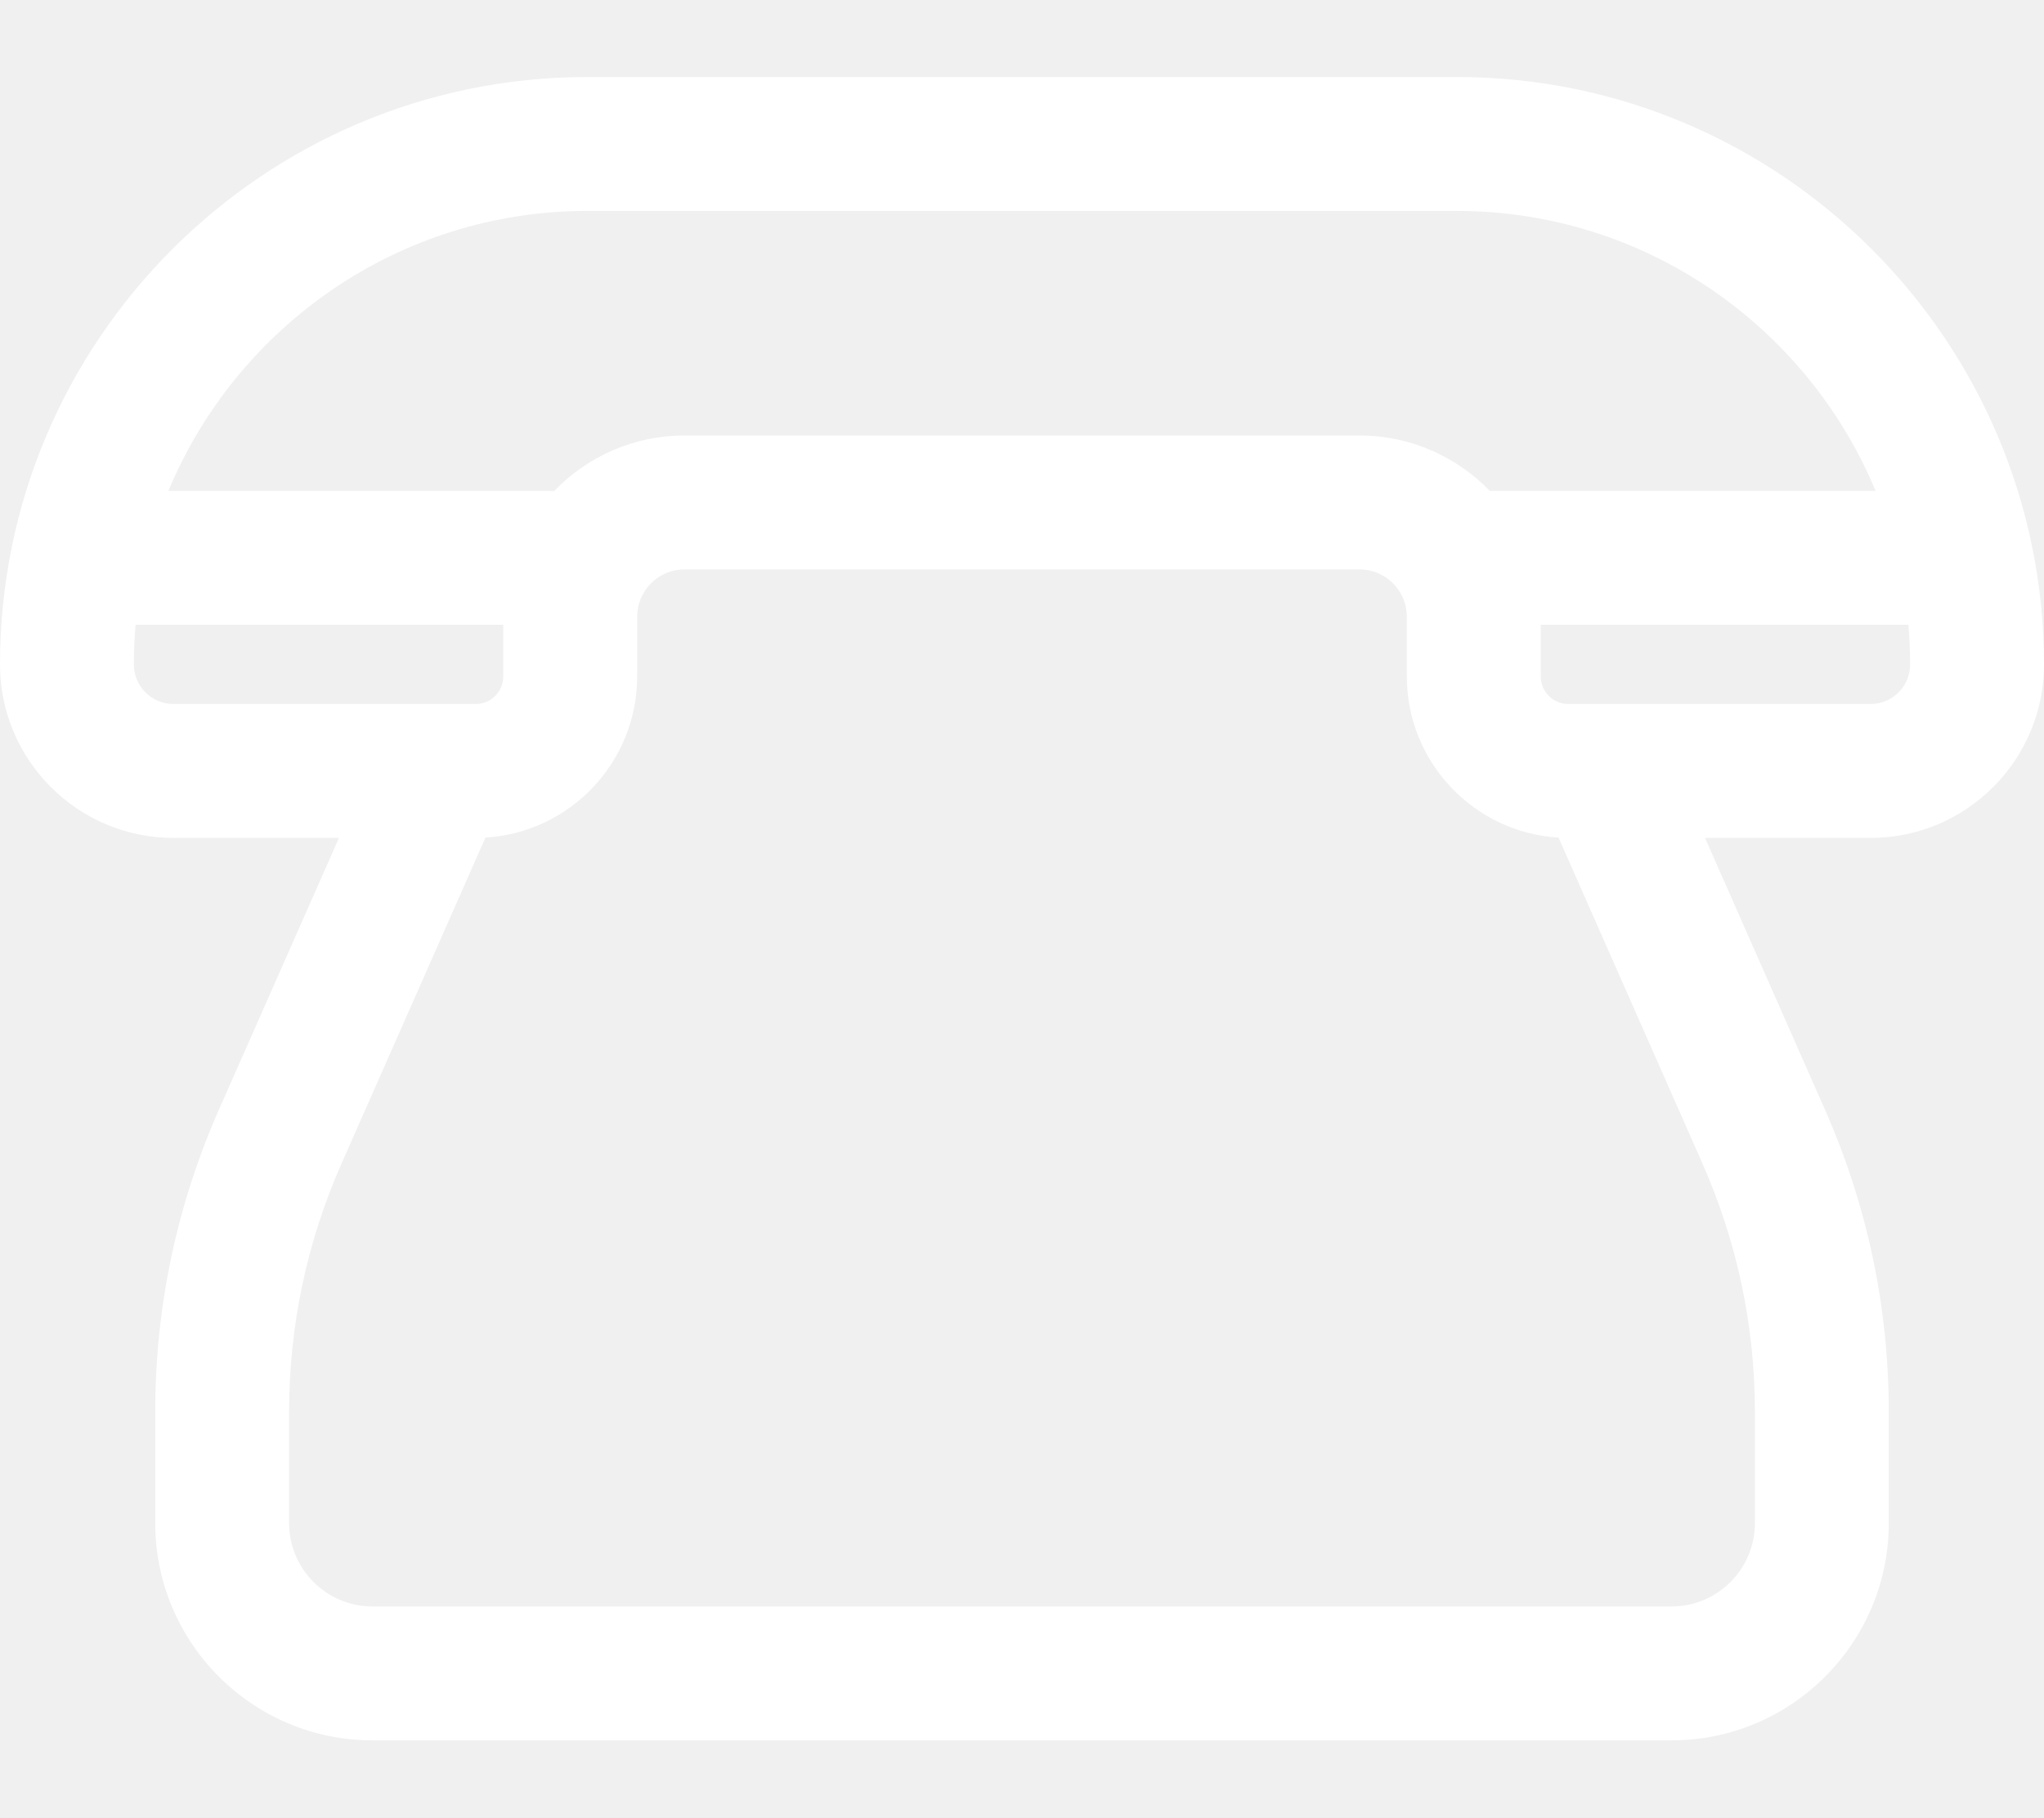
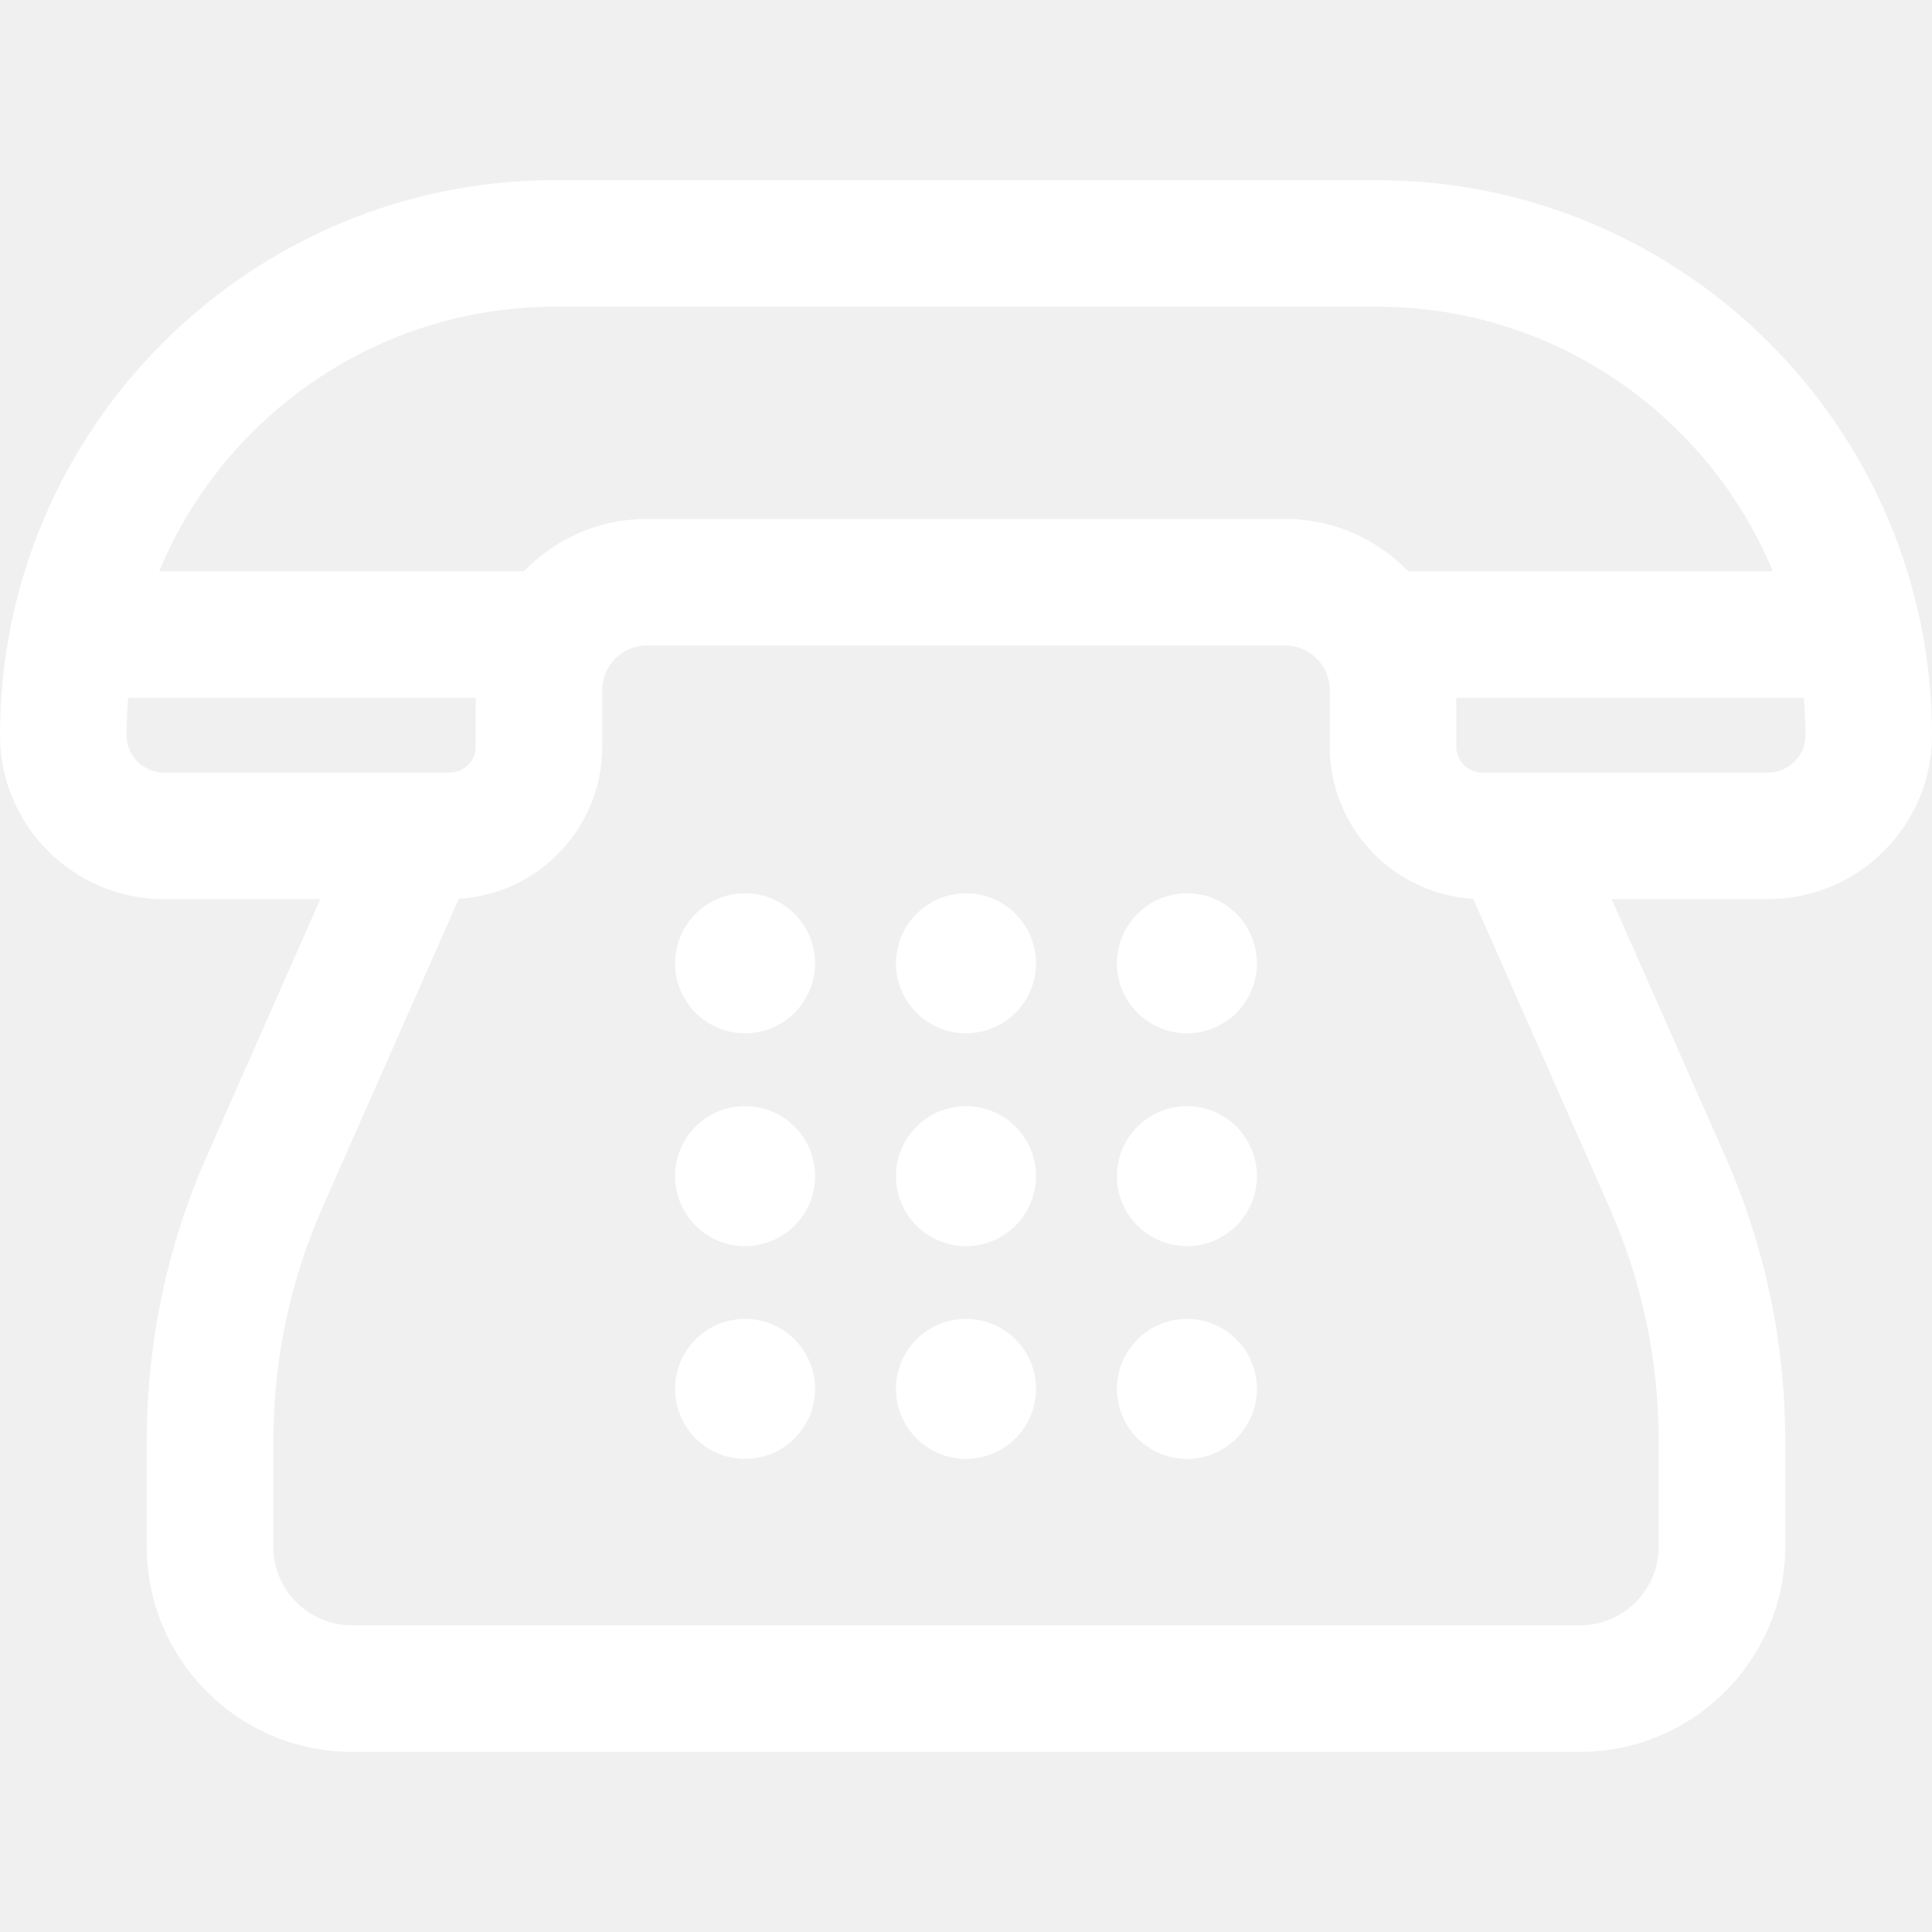
- <svg xmlns="http://www.w3.org/2000/svg" width="18" height="16" viewBox="0 0 18 16" fill="none">
-   <path d="M18 5.85C18 2.998 15.68 0.678 12.829 0.678H5.171C2.32 0.679 0 2.998 0 5.85C0 6.692 0.685 7.377 1.527 7.377H2.985L1.929 9.767C1.556 10.611 1.367 11.508 1.367 12.431V13.41C1.367 14.464 2.225 15.322 3.279 15.322H14.721C15.775 15.322 16.633 14.464 16.633 13.41V12.431C16.633 11.507 16.443 10.611 16.07 9.767L15.015 7.377H16.473C17.315 7.377 18 6.692 18 5.85ZM5.171 1.857H12.829V1.857C14.489 1.857 15.916 2.877 16.517 4.322H13.12C12.829 4.022 12.422 3.834 11.973 3.834H6.027C5.577 3.834 5.169 4.023 4.879 4.324C4.867 4.323 4.856 4.322 4.845 4.322H1.483C2.084 2.877 3.511 1.857 5.171 1.857ZM1.527 6.198C1.335 6.198 1.179 6.042 1.179 5.85C1.179 5.732 1.184 5.616 1.194 5.501H4.432V5.956C4.432 6.089 4.323 6.198 4.19 6.198H1.527V6.198ZM15.454 12.431V13.41C15.454 13.814 15.125 14.143 14.721 14.143H3.279C2.875 14.143 2.546 13.814 2.546 13.41V12.431C2.546 11.672 2.702 10.936 3.008 10.243L4.275 7.374C5.019 7.33 5.611 6.711 5.611 5.956V5.43C5.611 5.2 5.798 5.013 6.027 5.013H11.973C12.202 5.013 12.389 5.2 12.389 5.43V5.956C12.389 6.711 12.981 7.33 13.725 7.374L14.992 10.243C15.298 10.936 15.454 11.672 15.454 12.431ZM13.81 6.198V6.198C13.677 6.198 13.568 6.089 13.568 5.956V5.501H16.806C16.816 5.616 16.821 5.732 16.821 5.85C16.821 6.042 16.665 6.198 16.473 6.198H13.81V6.198Z" fill="white" />
+ <svg xmlns="http://www.w3.org/2000/svg" width="24" height="24" viewBox="0 0 24 24" fill="none">
+   <path d="M24 9.133C24 5.331 20.907 2.238 17.105 2.238H6.895C3.093 2.238 0 5.331 0 9.133C0 10.255 0.913 11.169 2.036 11.169H3.979L2.572 14.355C2.075 15.481 1.823 16.677 1.823 17.908V19.213C1.823 20.619 2.967 21.762 4.372 21.762H19.628C21.033 21.762 22.177 20.619 22.177 19.213V17.908C22.177 16.677 21.925 15.481 21.427 14.355L20.02 11.169H21.964C23.087 11.169 24 10.255 24 9.133ZM6.895 3.81H17.105V3.81C19.319 3.81 21.222 5.169 22.023 7.096H17.493C17.106 6.696 16.563 6.446 15.963 6.446H8.037C7.436 6.446 6.892 6.697 6.505 7.099C6.49 7.098 6.475 7.096 6.46 7.096H1.977C2.778 5.169 4.681 3.81 6.895 3.81ZM2.036 9.597C1.78 9.597 1.572 9.389 1.572 9.133C1.572 8.976 1.579 8.822 1.593 8.668H5.909V9.275C5.909 9.452 5.765 9.597 5.587 9.597H2.036V9.597ZM20.605 17.907V19.213C20.605 19.752 20.166 20.19 19.628 20.19H4.372C3.833 20.19 3.395 19.752 3.395 19.213V17.907C3.395 16.896 3.602 15.915 4.01 14.99L5.7 11.165C6.692 11.107 7.481 10.282 7.481 9.275V8.574C7.481 8.267 7.73 8.018 8.037 8.018H15.963C16.27 8.018 16.519 8.267 16.519 8.574V9.275C16.519 10.281 17.308 11.107 18.3 11.165L19.989 14.99C20.398 15.915 20.605 16.896 20.605 17.907ZM18.413 9.597V9.597C18.235 9.597 18.091 9.452 18.091 9.275V8.668H22.407C22.421 8.822 22.428 8.976 22.428 9.133C22.428 9.389 22.22 9.597 21.964 9.597H18.413V9.597Z" fill="white" />
+   <path d="M9.255 12.836C9.735 12.836 10.125 12.447 10.125 11.967C10.125 11.487 9.735 11.097 9.255 11.097C8.775 11.097 8.386 11.487 8.386 11.967C8.386 12.447 8.775 12.836 9.255 12.836Z" fill="white" />
+   <path d="M12 12.836C12.48 12.836 12.87 12.447 12.87 11.967C12.87 11.487 12.48 11.097 12 11.097C11.52 11.097 11.13 11.487 11.13 11.967C11.13 12.447 11.52 12.836 12 12.836Z" fill="white" />
+   <path d="M14.745 12.836C15.225 12.836 15.614 12.447 15.614 11.967C15.614 11.487 15.225 11.097 14.745 11.097C14.265 11.097 13.875 11.487 13.875 11.967C13.875 12.447 14.265 12.836 14.745 12.836Z" fill="white" />
+   <path d="M9.255 15.48C9.735 15.48 10.125 15.091 10.125 14.61C10.125 14.13 9.735 13.741 9.255 13.741C8.775 13.741 8.386 14.13 8.386 14.61C8.386 15.091 8.775 15.48 9.255 15.48Z" fill="white" />
+   <path d="M12 15.48C12.48 15.48 12.87 15.091 12.87 14.61C12.87 14.13 12.48 13.741 12 13.741C11.52 13.741 11.13 14.13 11.13 14.61C11.13 15.091 11.52 15.48 12 15.48Z" fill="white" />
+   <path d="M14.745 15.48C15.225 15.48 15.614 15.091 15.614 14.61C15.614 14.13 15.225 13.741 14.745 13.741C14.265 13.741 13.875 14.13 13.875 14.61C13.875 15.091 14.265 15.48 14.745 15.48Z" fill="white" />
+   <path d="M9.255 18.123C9.735 18.123 10.125 17.733 10.125 17.253C10.125 16.773 9.735 16.384 9.255 16.384C8.775 16.384 8.386 16.773 8.386 17.253C8.386 17.733 8.775 18.123 9.255 18.123Z" fill="white" />
+   <path d="M12 18.123C12.48 18.123 12.87 17.733 12.87 17.253C12.87 16.773 12.48 16.384 12 16.384C11.52 16.384 11.13 16.773 11.13 17.253C11.13 17.733 11.52 18.123 12 18.123Z" fill="white" />
+   <path d="M14.745 18.123C15.225 18.123 15.614 17.733 15.614 17.253C15.614 16.773 15.225 16.384 14.745 16.384C14.265 16.384 13.875 16.773 13.875 17.253C13.875 17.733 14.265 18.123 14.745 18.123Z" fill="white" />
</svg>
